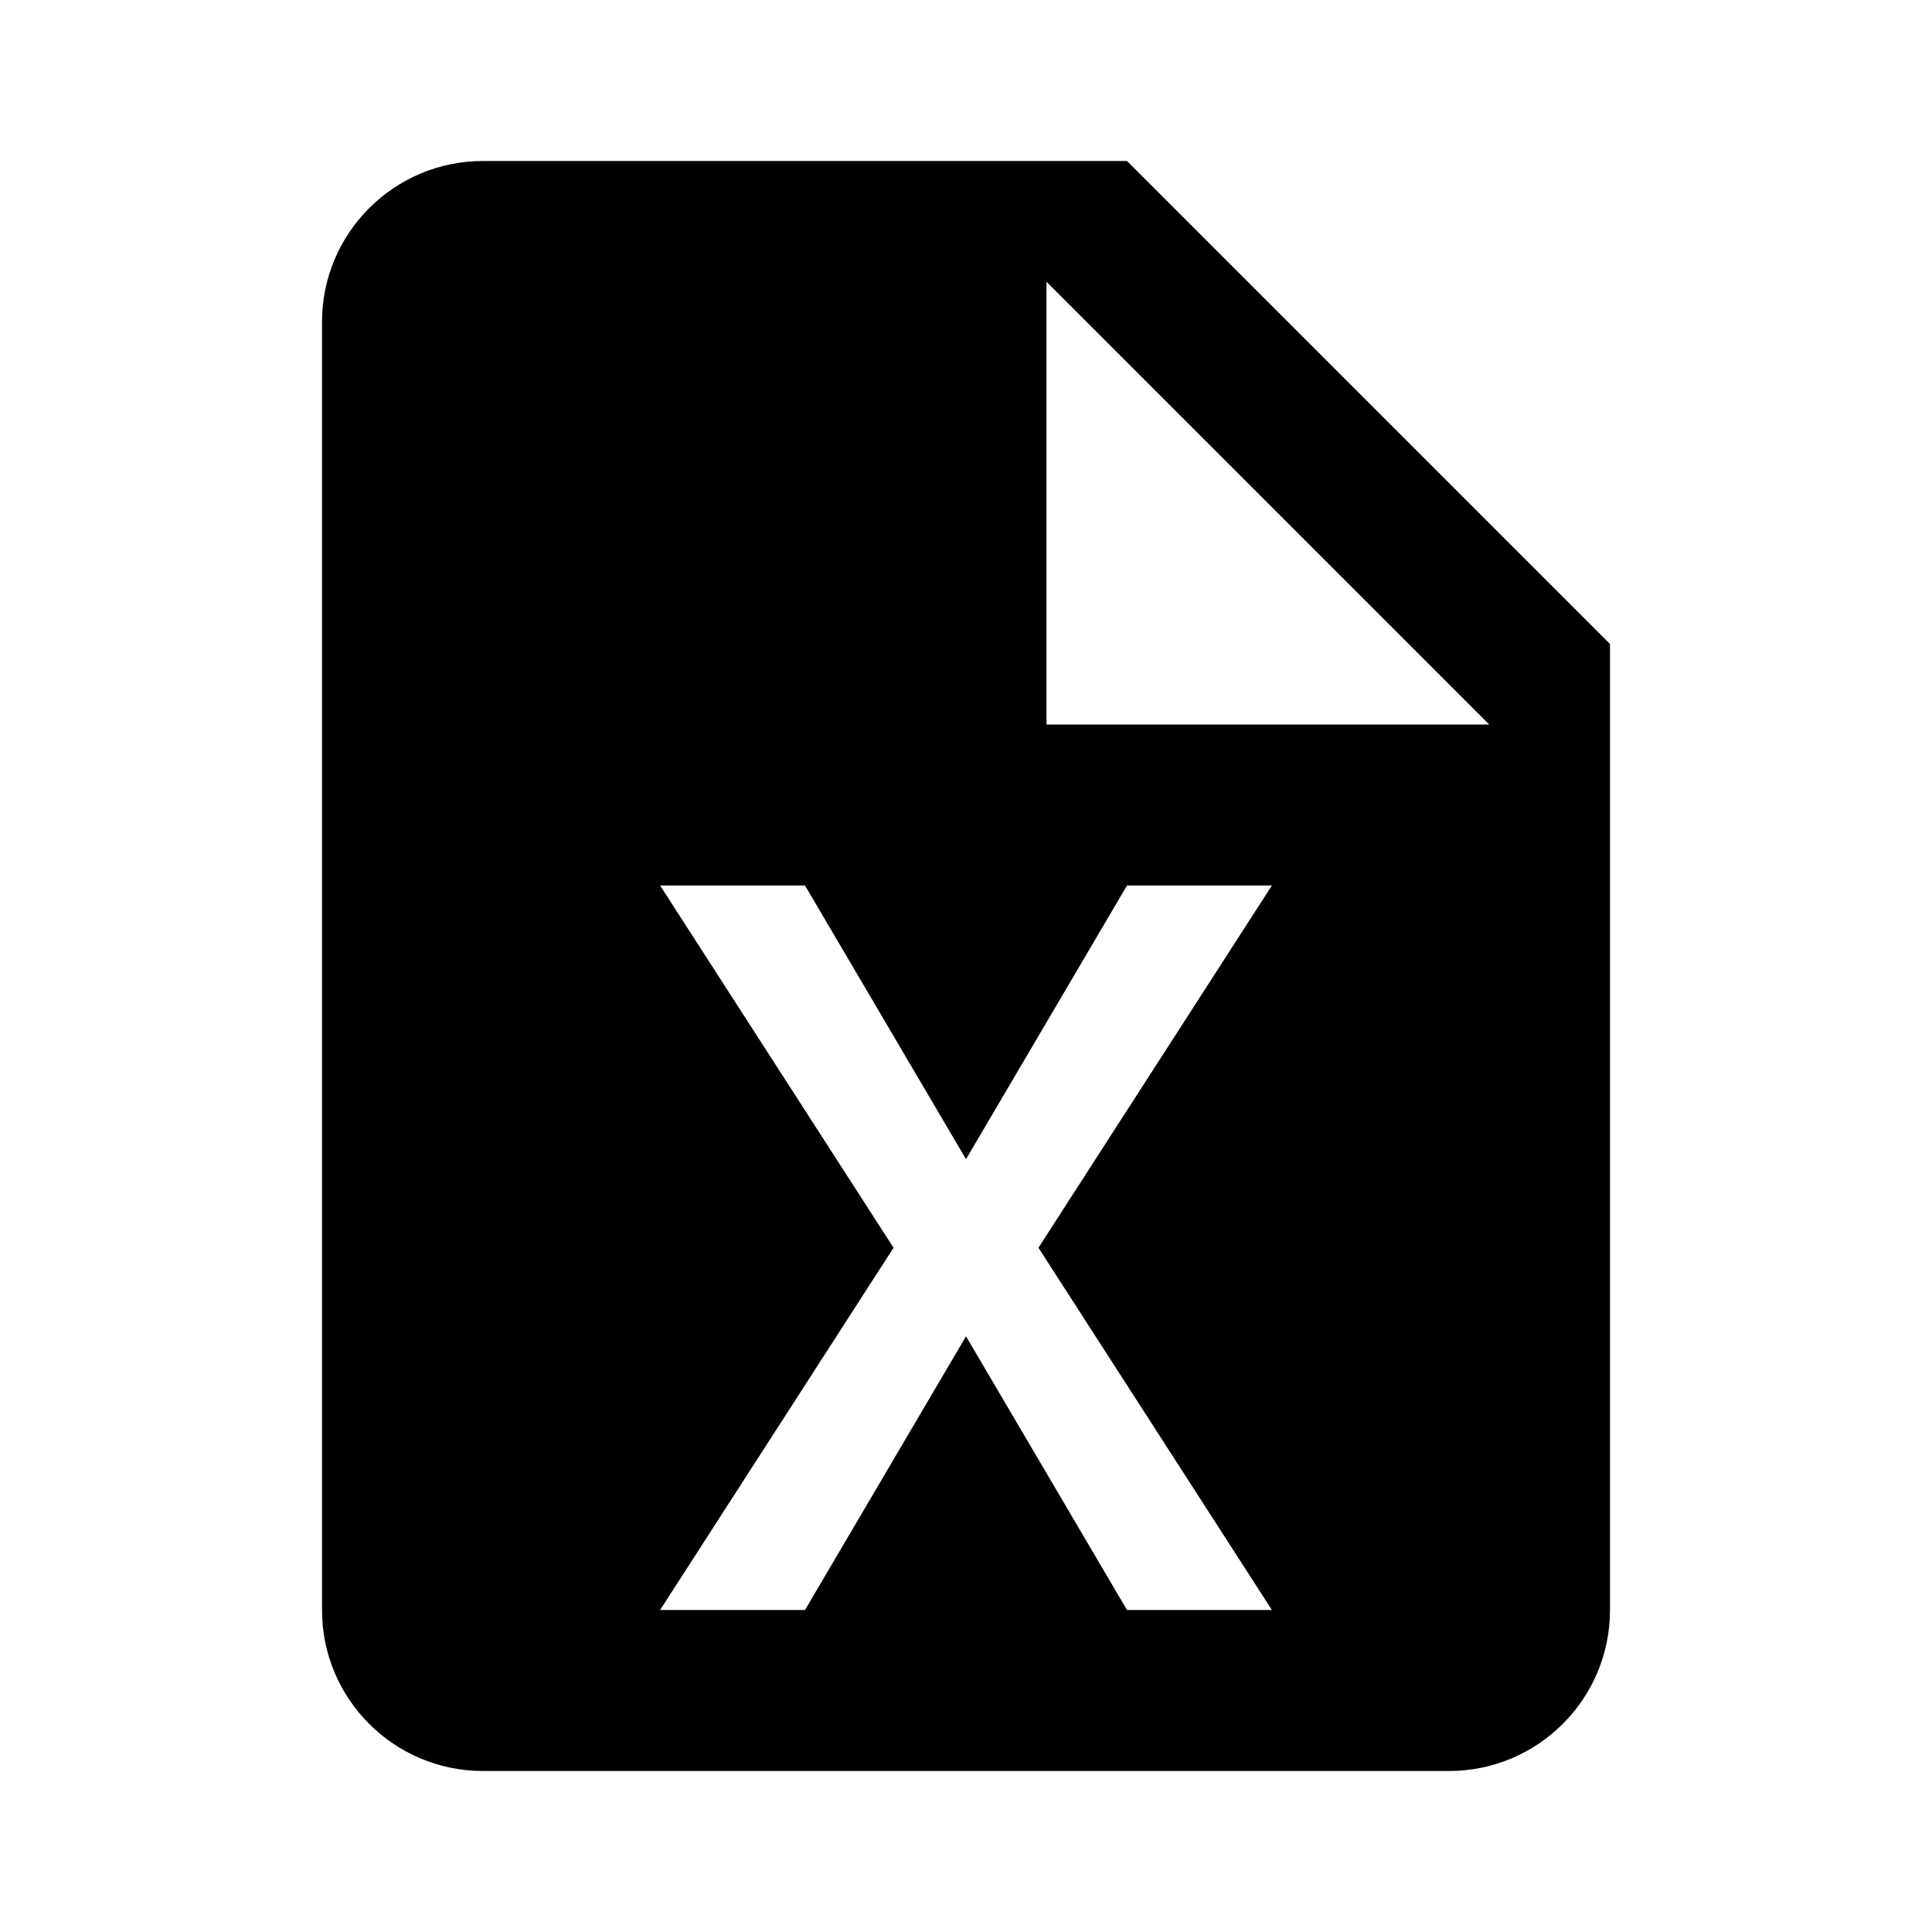
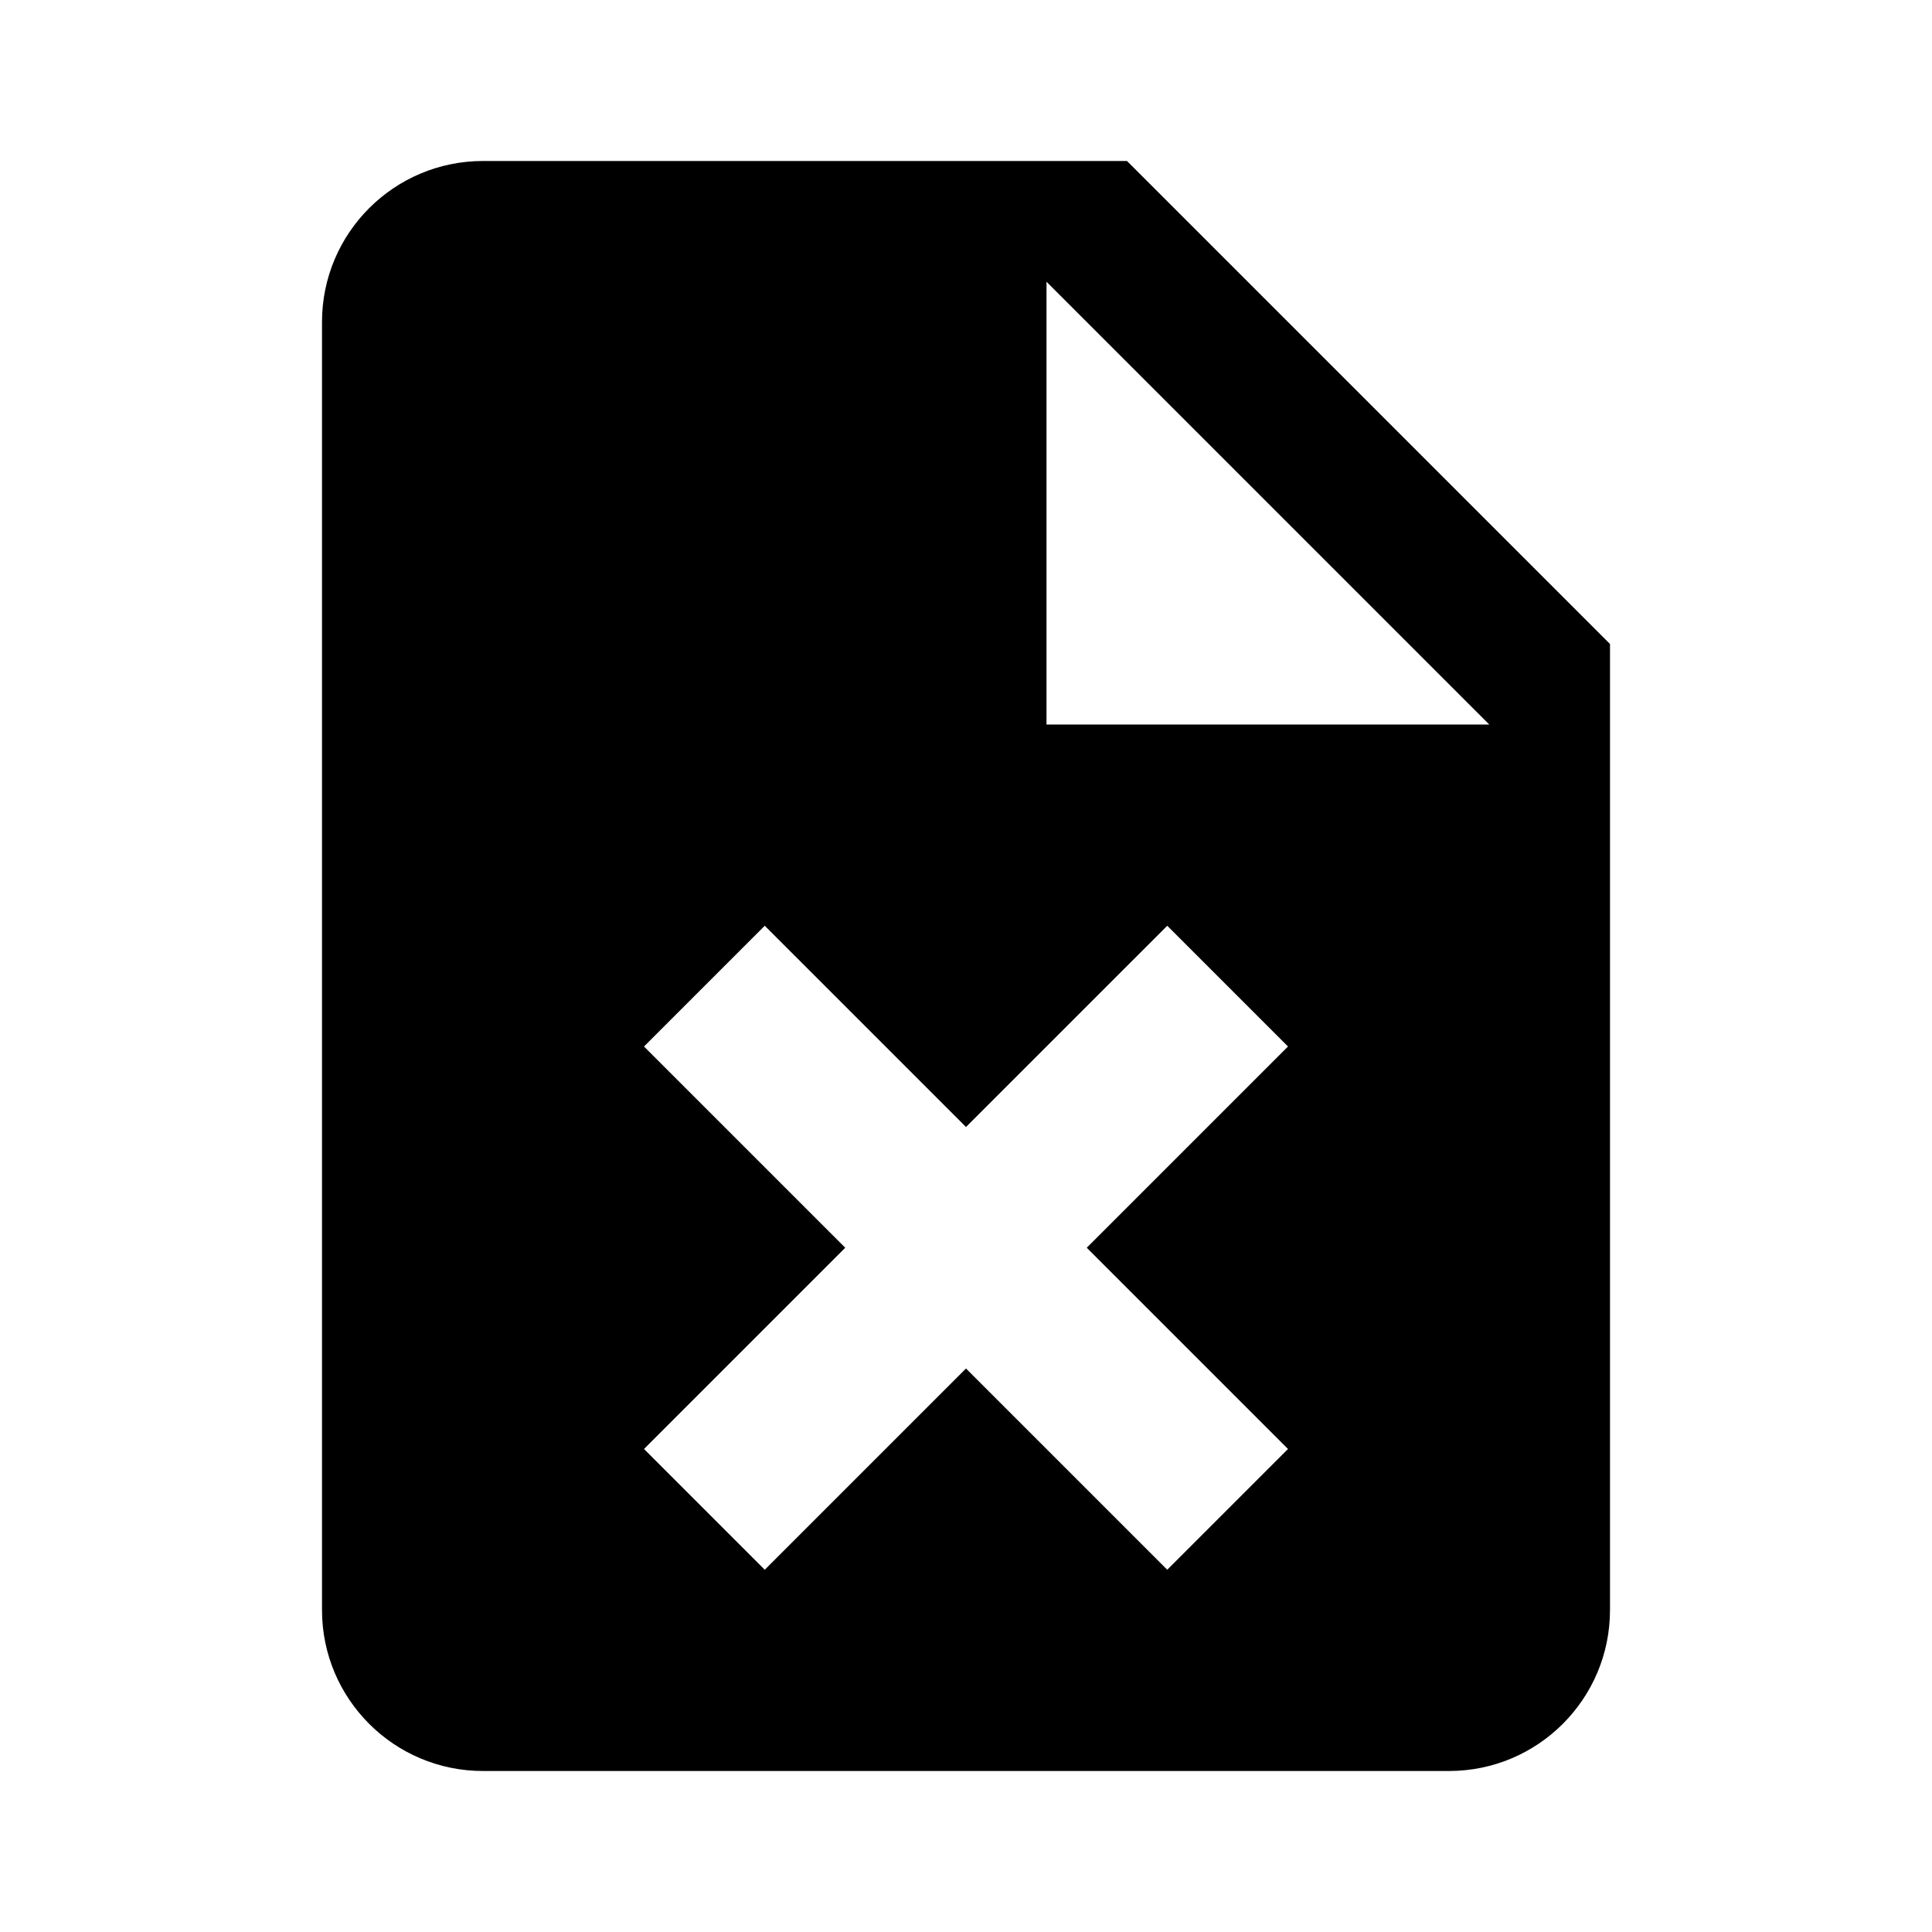
<svg xmlns="http://www.w3.org/2000/svg" width="24" height="24" viewBox="0 0 24 24">
-   <path fill-rule="evenodd" d="M14 2H6a2 2 0 00-2 2v16a2 2 0 002 2h12a2 2 0 002-2V8l-6-6zm1.8 18H14l-2-3.4-2 3.4H8.2l2.9-4.5L8.2 11H10l2 3.4 2-3.4h1.8l-2.9 4.5 2.9 4.5zM13 9V3.5L18.5 9H13z" clip-rule="evenodd" />
+   <path fill-rule="evenodd" d="M14 2H6a2 2 0 00-2 2v16a2 2 0 002 2h12a2 2 0 002-2V8l-6-6zm2 16l-1.5 1.5L12 17l-2.5 2.5L8 18l2.5-2.5L8 13l1.5-1.5L12 14l2.5-2.5L16 13l-2.5 2.5L16 18zm-3-9V3.5L18.5 9H13z" clip-rule="evenodd" />
</svg>
